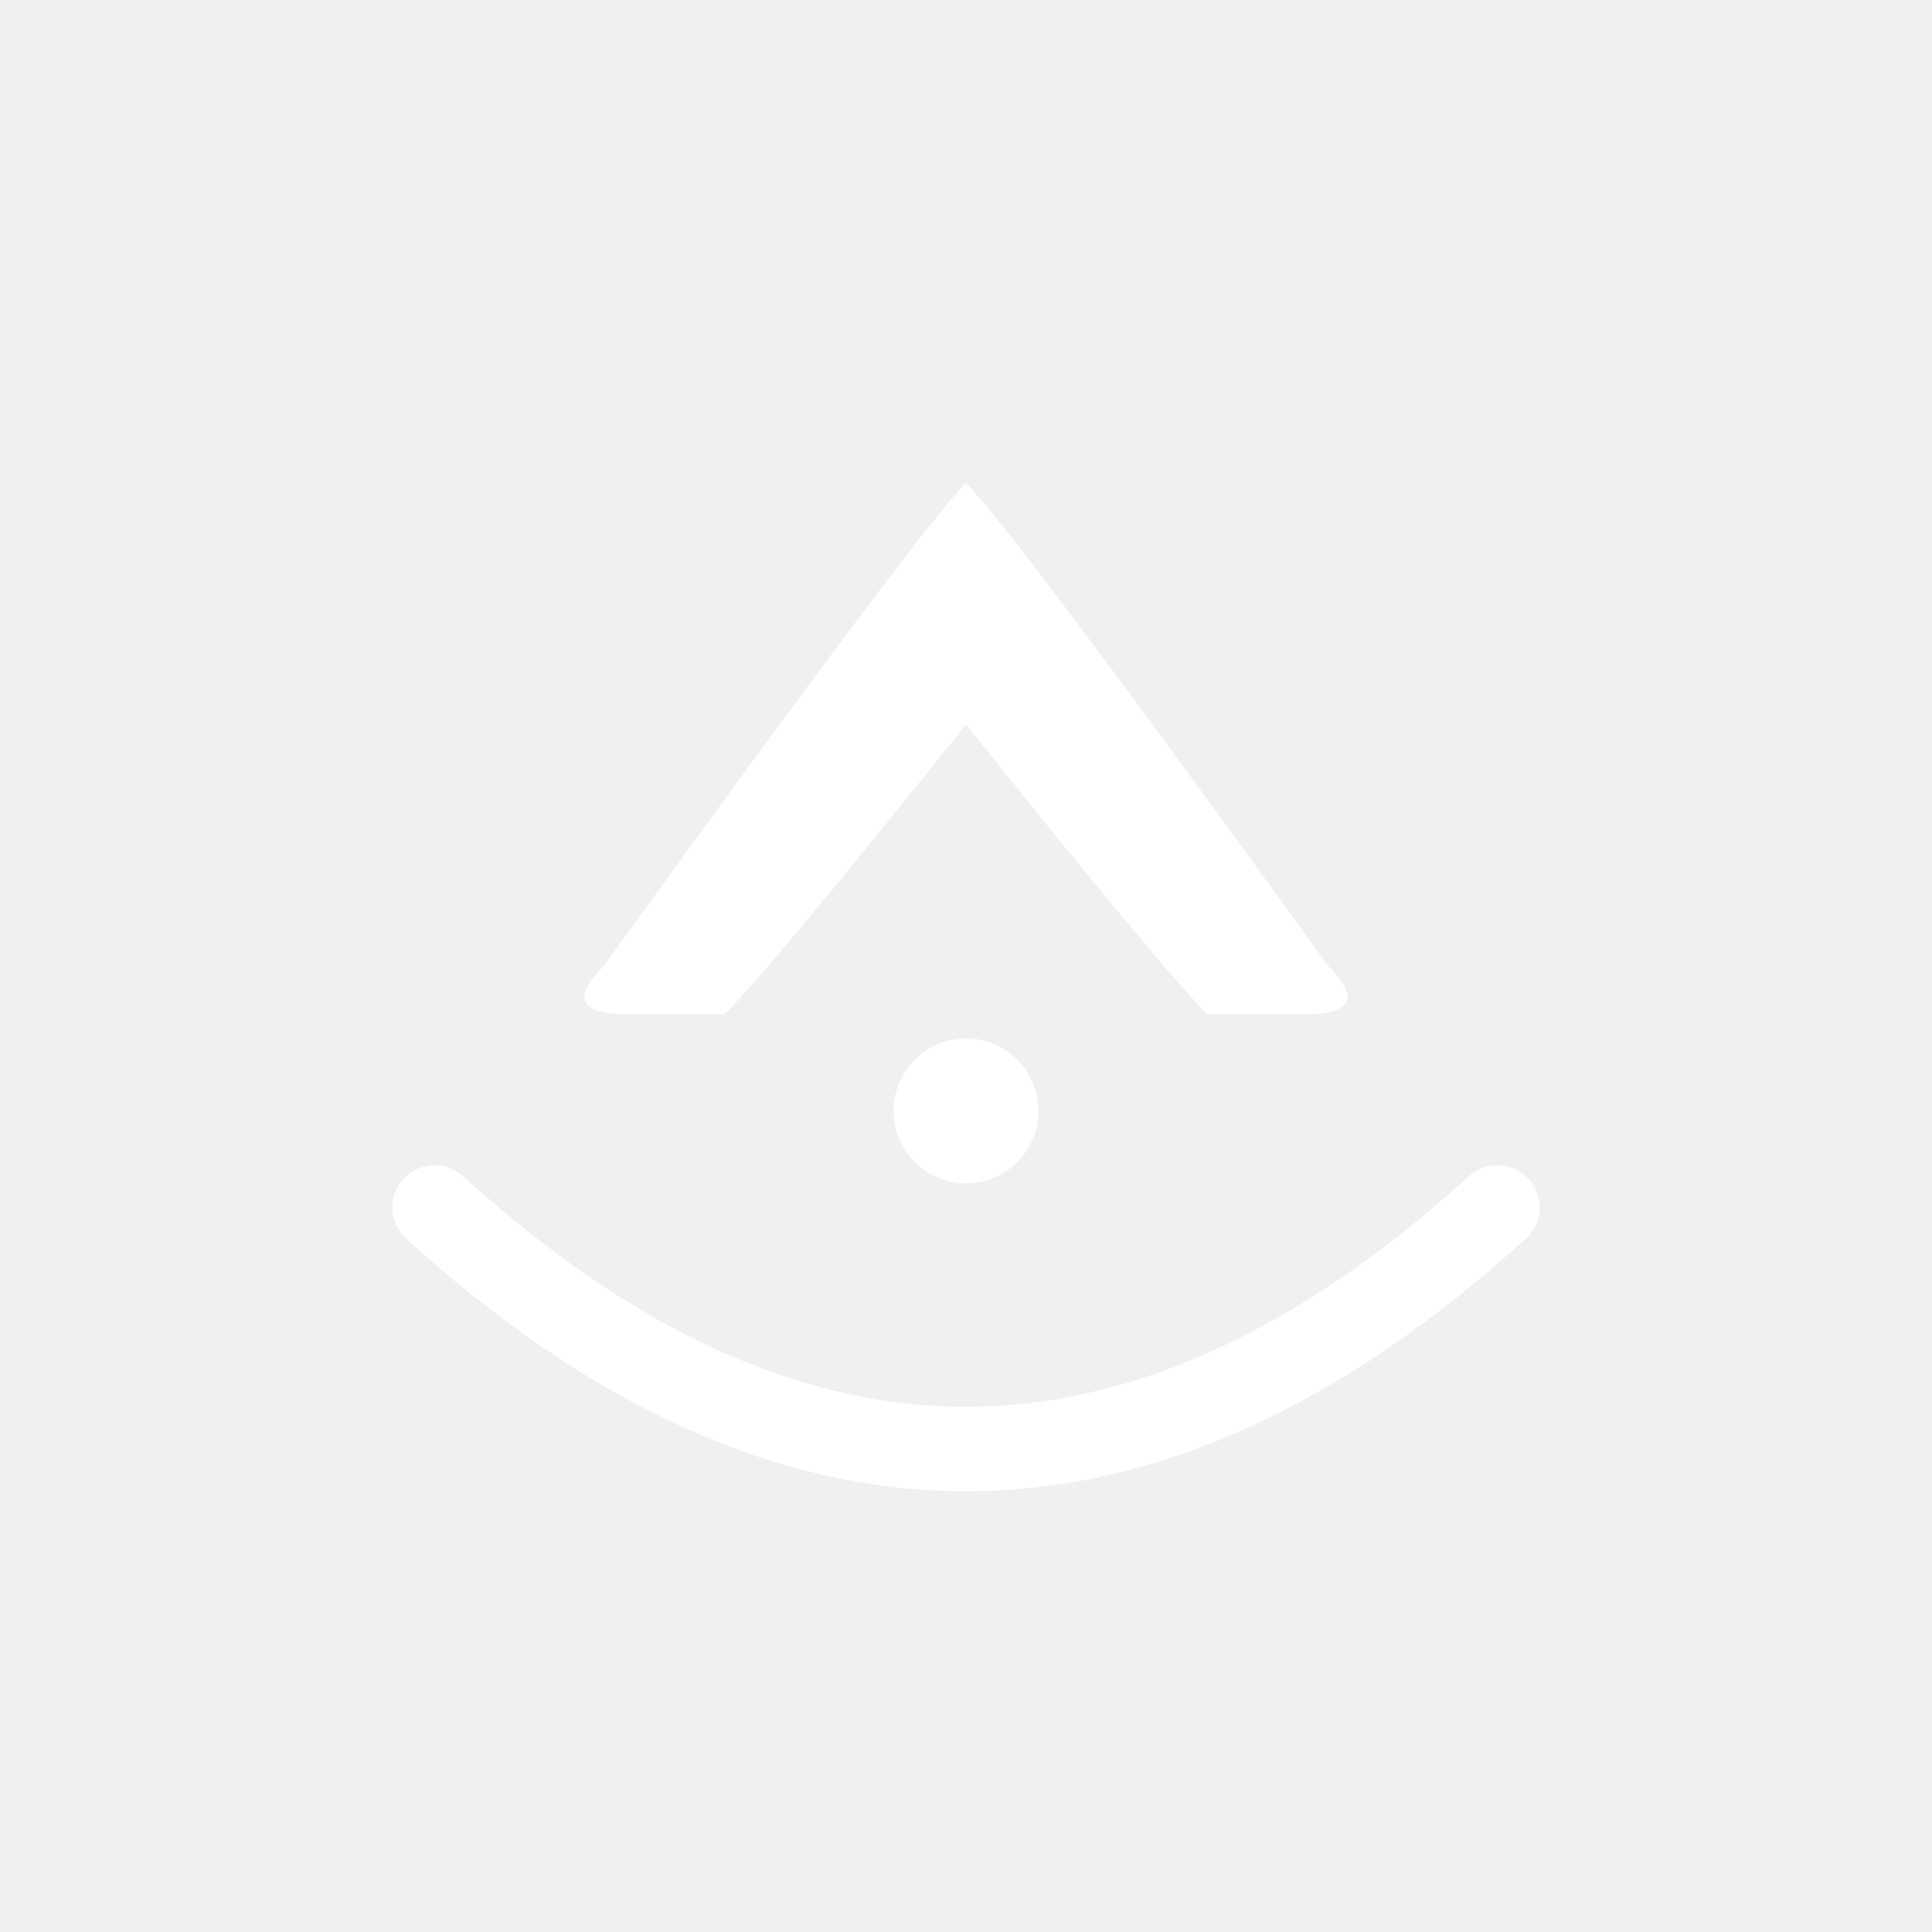
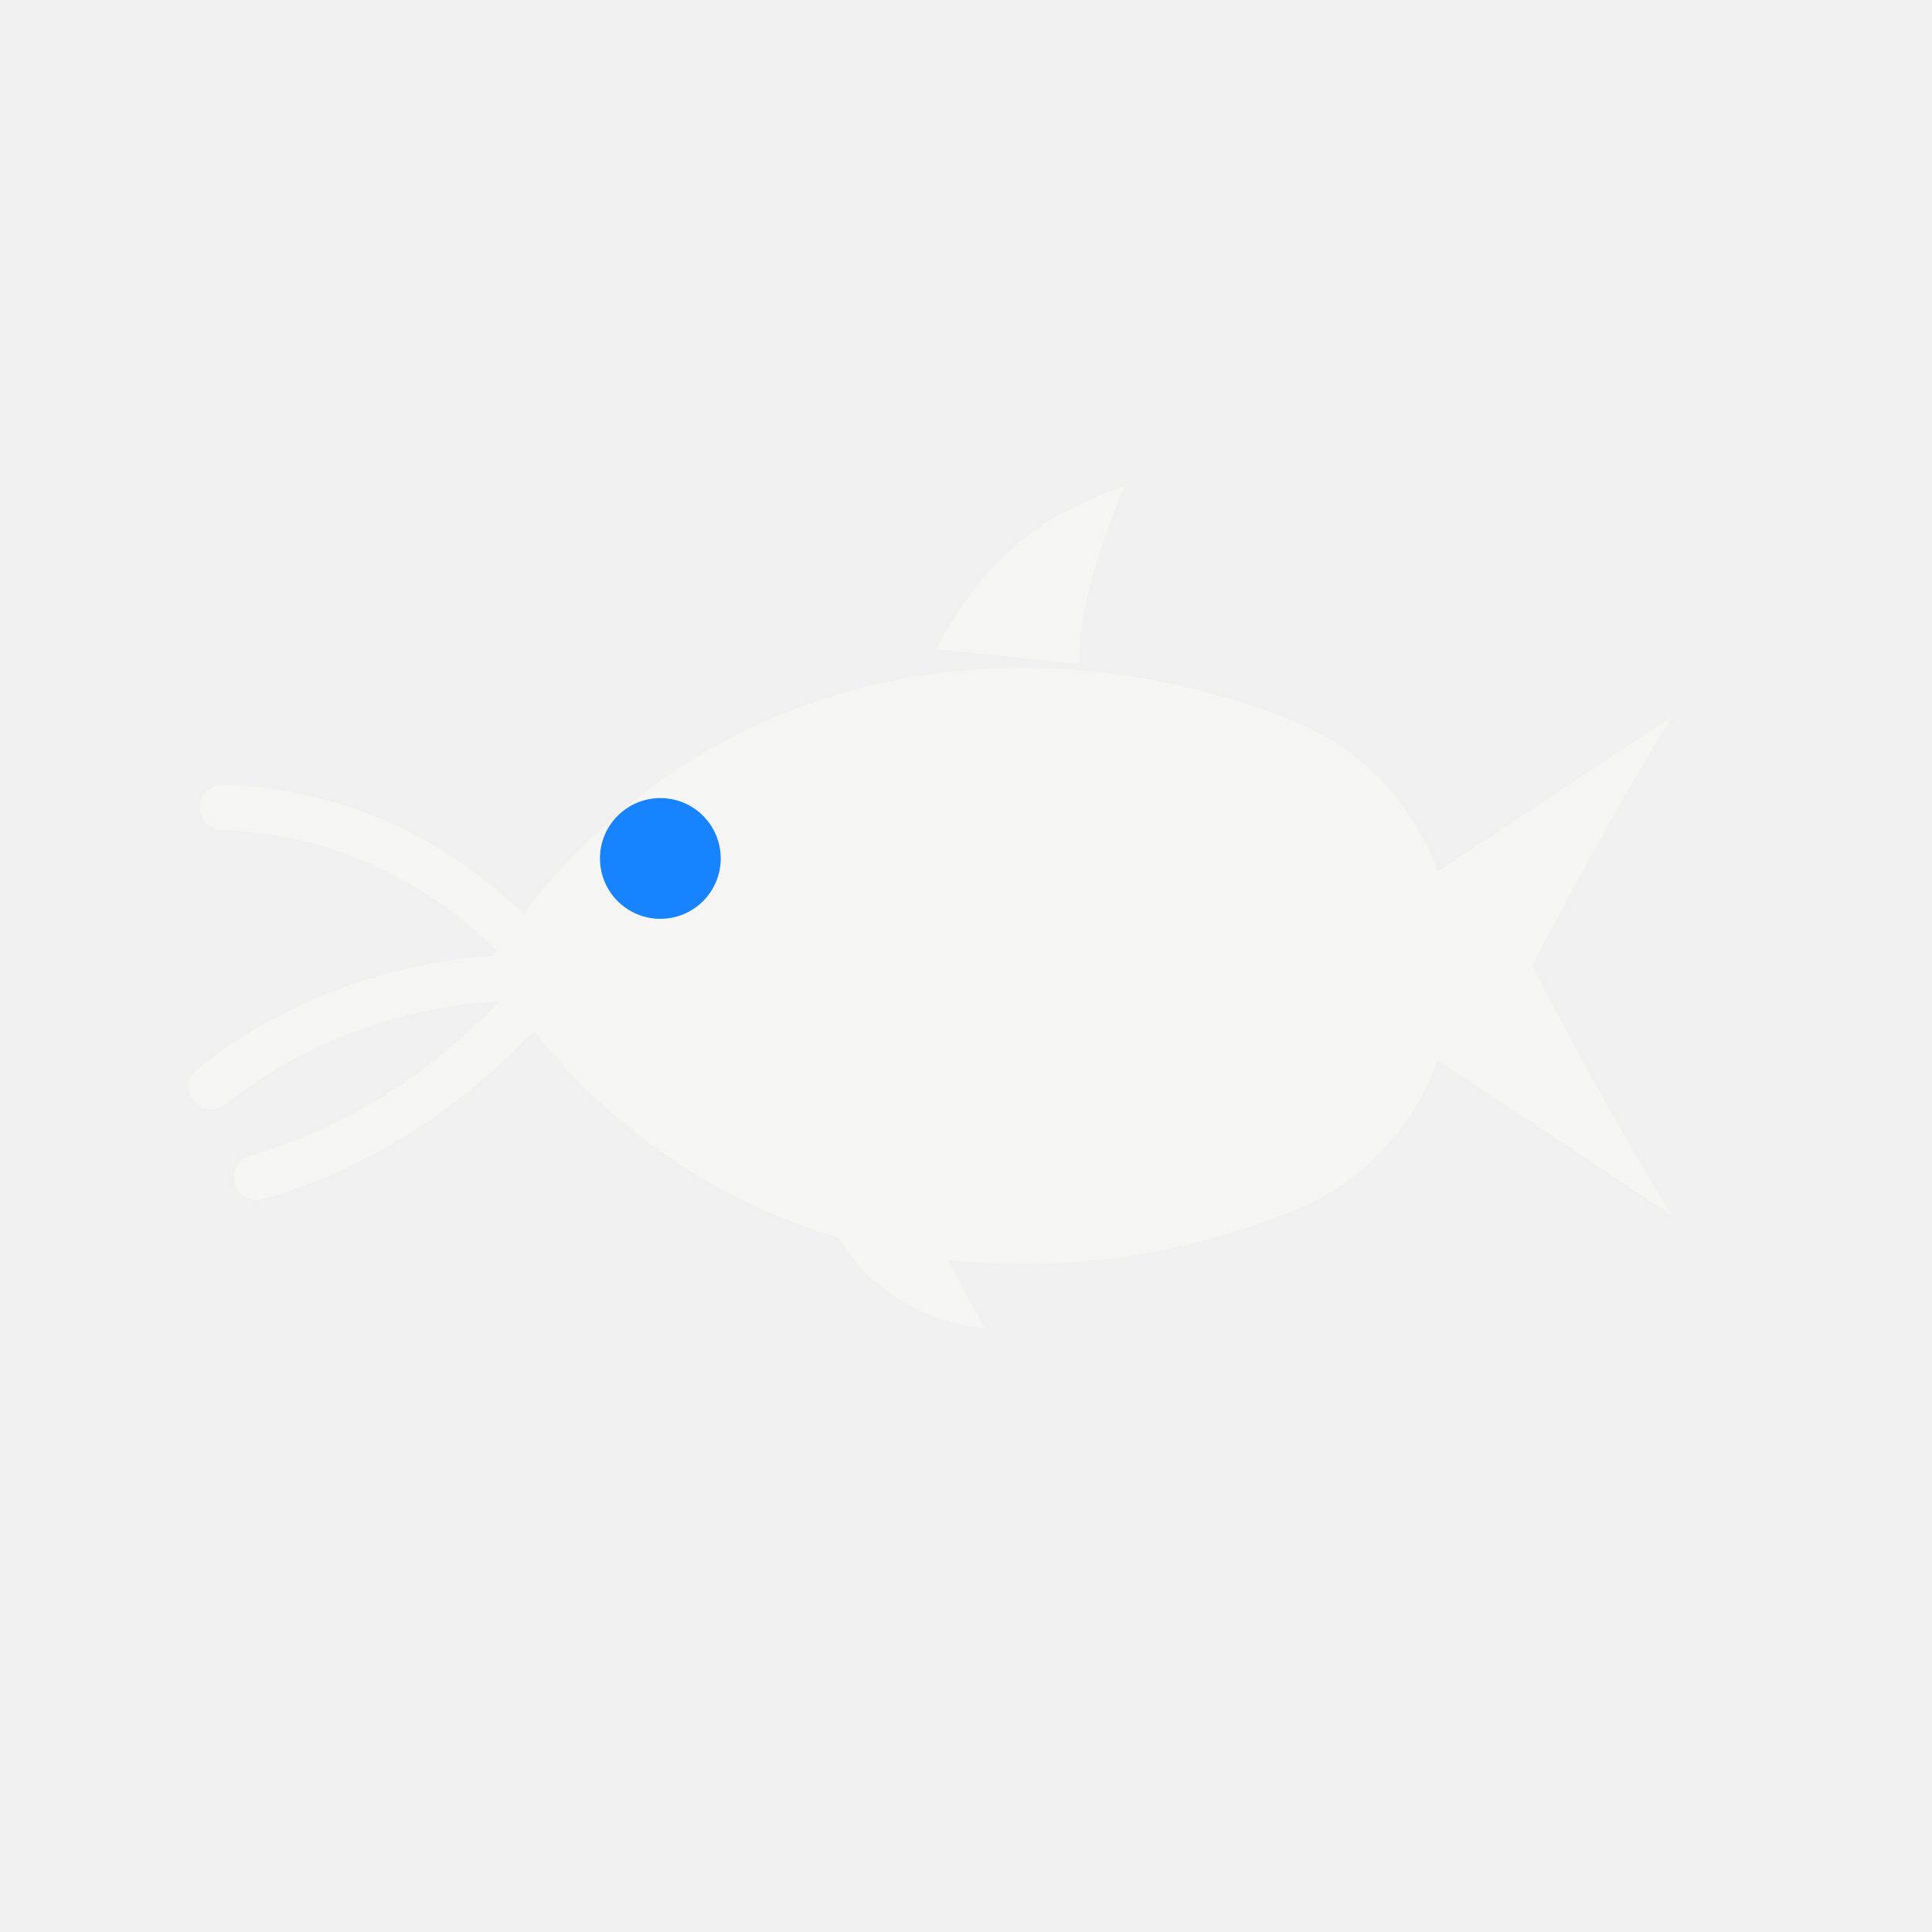
- <svg class="w-5.5 h-5.5 absolute inset-0 m-auto" viewBox="0 0 80 80" fill="none">
-   <path d="M40 20 Q38 22 25 40 Q23 42 26 42 L30 42 Q32 40 40 30 Q48 40 50 42 L54 42 Q57 42 55 40 Q42 22 40 20" fill="white" />
-   <circle cx="40" cy="46" r="3" fill="white" />
-   <path d="M18 50 Q40 70 62 50" stroke="white" stroke-width="3.5" fill="none" stroke-linecap="round" />
+ <svg class="w-5.5 h-5.5 absolute inset-0 m-auto" viewBox="0 0 1024 1024" fill="none">
+   <g fill="#f5f5f4">
+     <path d="M 496 344 C 522 296, 552 272, 596 258 C 580 296, 572 326, 572 352 Z" />
+     <path d="M 436 640 C 452 678, 484 700, 522 704 C 506 676, 494 652, 488 628 Z" />
+     <path d="M 258 512 C 360 352, 540 322, 690 384 C 730 402, 752 434, 762 462 L 886 380 C 852 436, 832 474, 812 512 C 832 550, 852 588, 886 644 L 762 562 C 752 590, 730 622, 690 640 C 540 702, 360 672, 258 512 Z" />
+   </g>
+   <g fill="none" stroke="#f5f5f4" stroke-width="24" stroke-linecap="round">
+     <path d="M 282 506 C 236 456, 180 430, 118 428" />
+     <path d="M 274 518 C 216 520, 160 538, 112 576" />
+     <path d="M 282 530 C 240 576, 192 608, 136 624" />
+   </g>
+   <circle cx="350" cy="455" r="32" fill="#1783ff" />
</svg>
